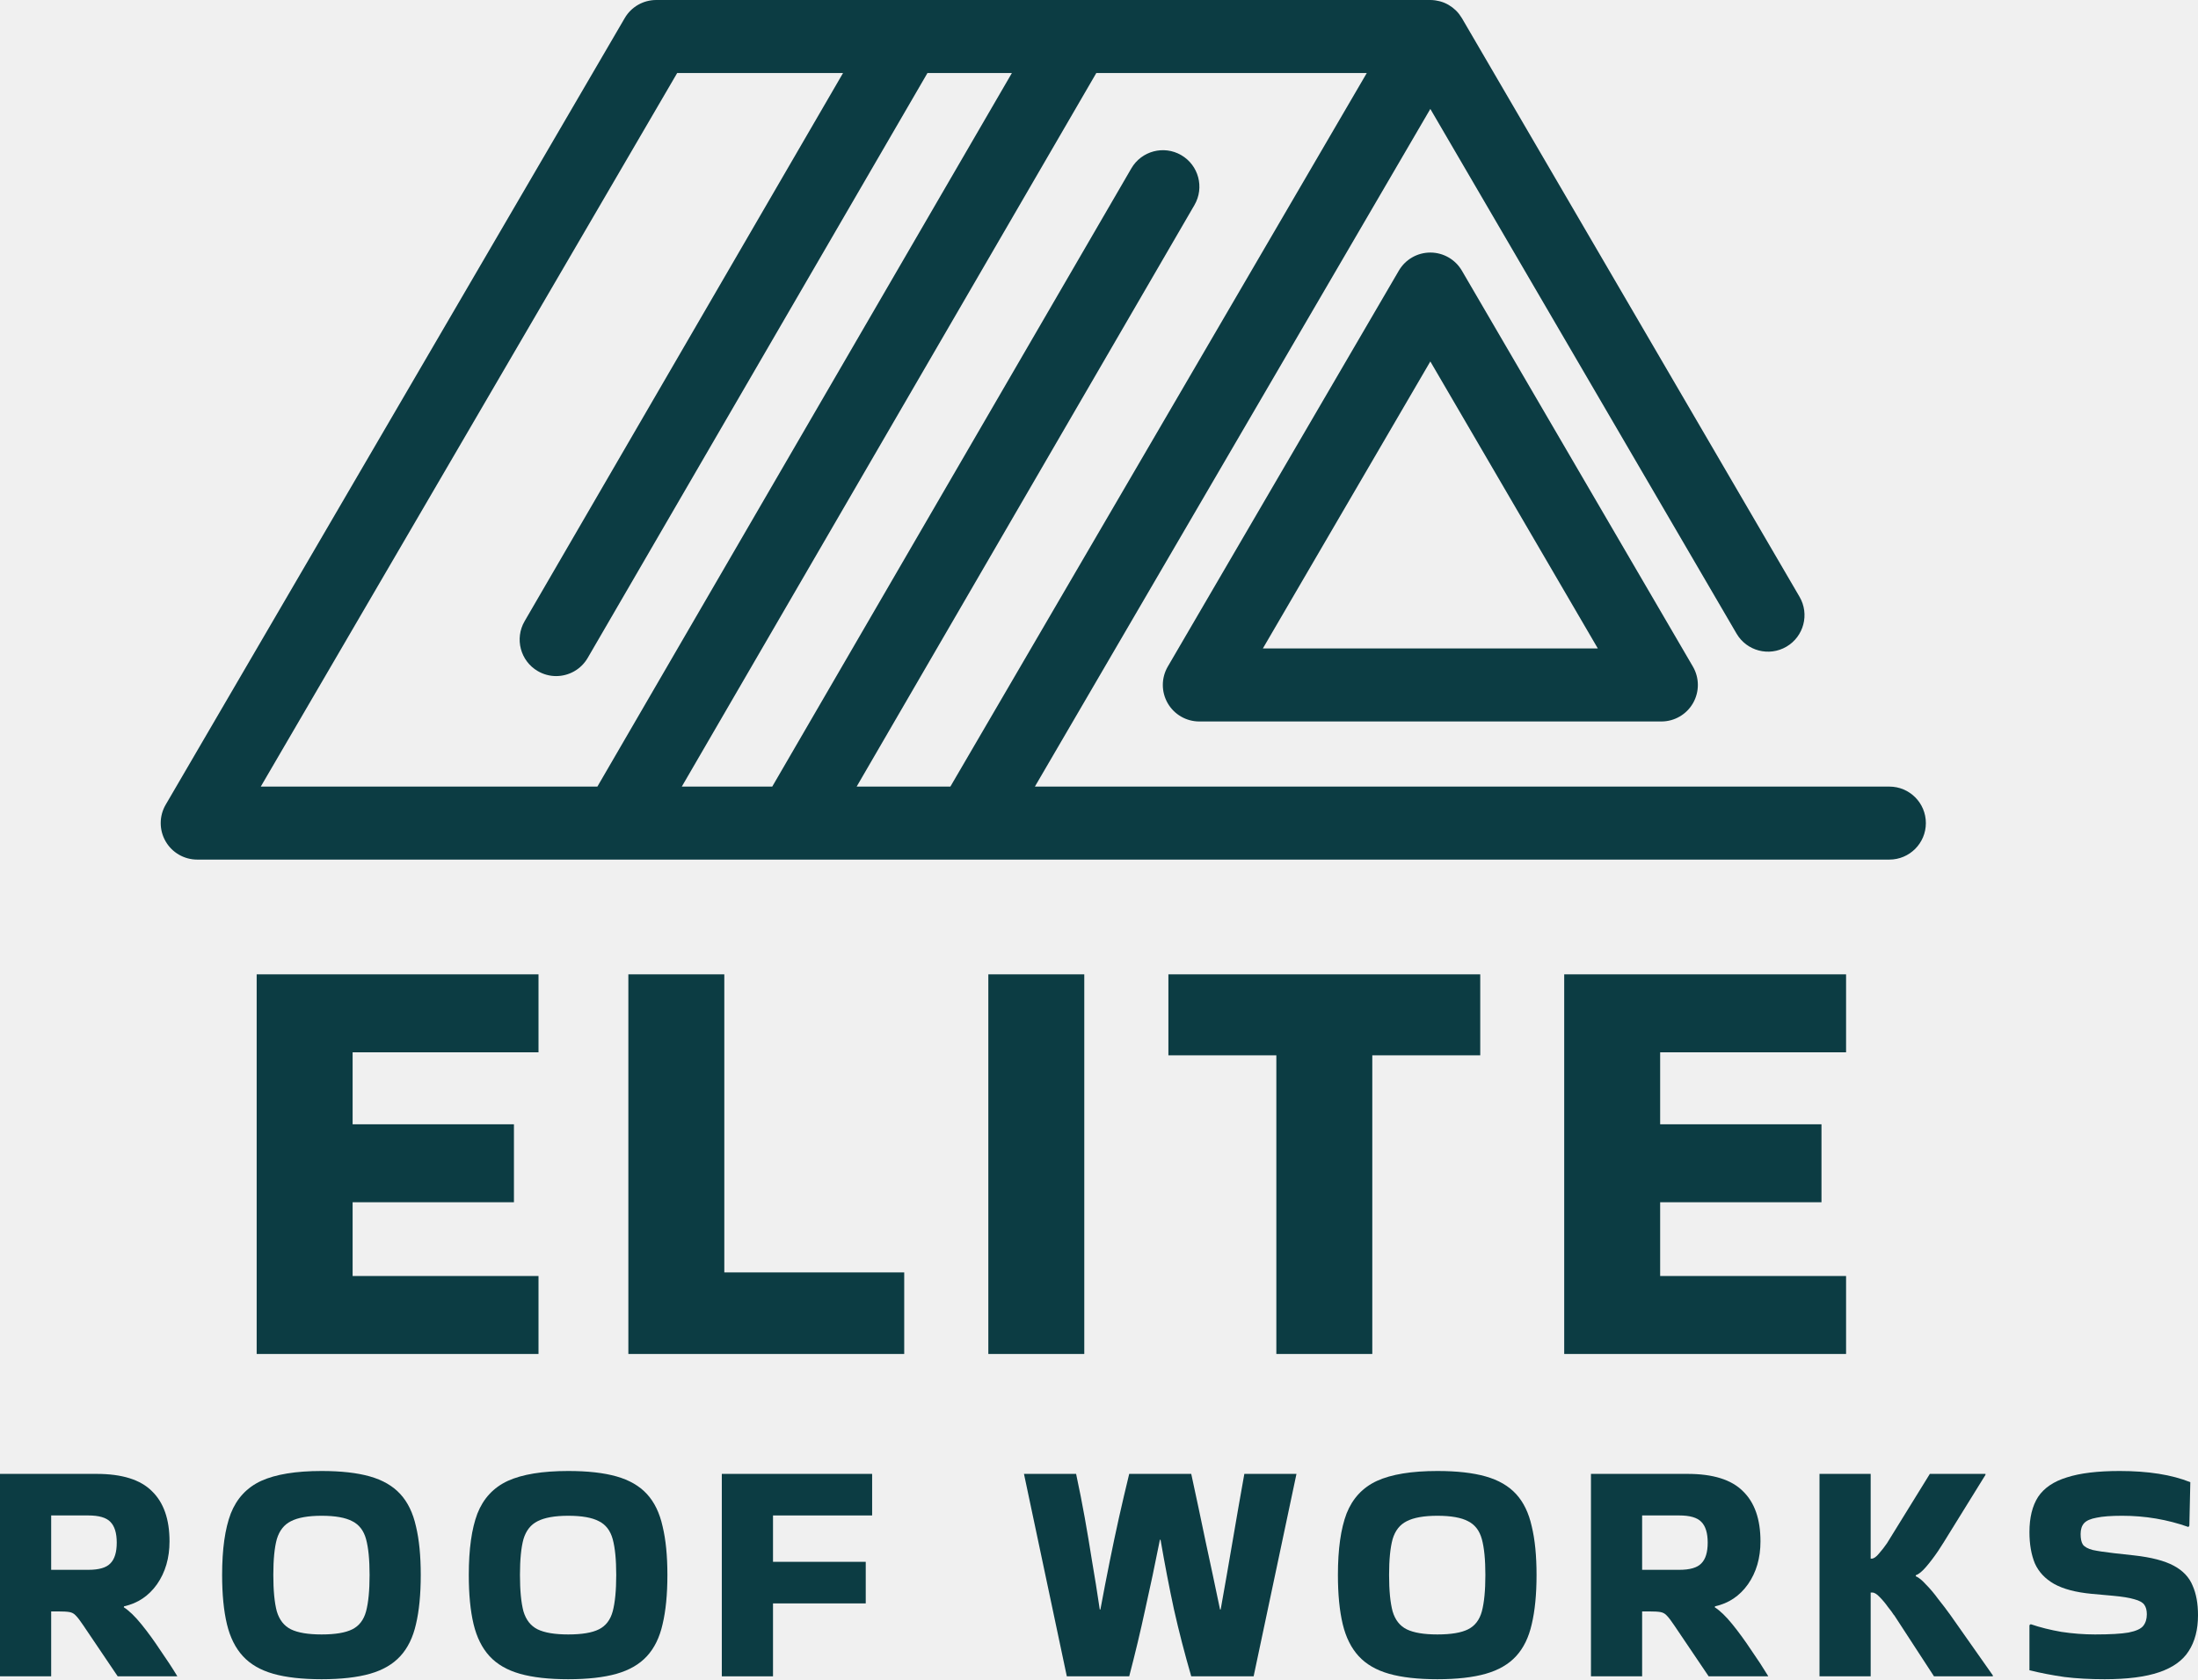
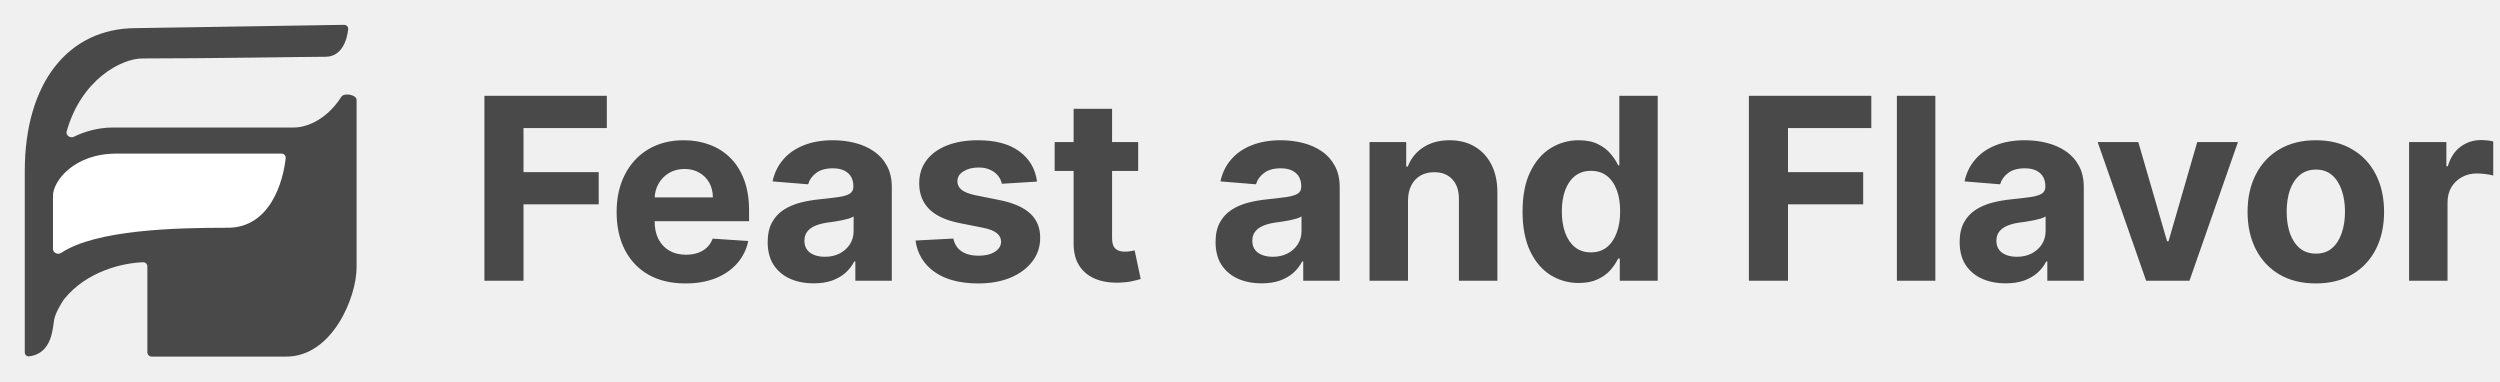
- <svg xmlns="http://www.w3.org/2000/svg" width="89" height="68" viewBox="0 0 89 68" fill="none">
-   <path d="M57.916 10.227C57.391 10.227 56.905 10.506 56.641 10.96L47.286 26.992C47.019 27.449 47.017 28.014 47.28 28.473C47.544 28.933 48.032 29.216 48.562 29.216H67.271C67.8 29.216 68.289 28.933 68.553 28.473C68.816 28.014 68.814 27.449 68.547 26.992L59.193 10.96C58.928 10.506 58.442 10.227 57.916 10.227ZM51.135 26.259L57.916 14.637L64.698 26.259H51.135Z" fill="#0C3C43" />
-   <path d="M76.503 31.853H41.904L57.916 4.411L70.314 25.656C70.725 26.362 71.63 26.599 72.334 26.188C73.039 25.776 73.277 24.871 72.865 24.166L59.193 0.733C59.188 0.726 59.183 0.72 59.179 0.713C59.154 0.672 59.127 0.632 59.099 0.594C59.09 0.582 59.082 0.571 59.073 0.559C59.037 0.514 58.999 0.47 58.958 0.43C58.953 0.425 58.948 0.421 58.943 0.416C58.906 0.38 58.867 0.347 58.827 0.316C58.814 0.306 58.801 0.296 58.788 0.286C58.751 0.259 58.713 0.234 58.674 0.211C58.663 0.204 58.653 0.197 58.642 0.191C58.59 0.162 58.537 0.135 58.483 0.113C58.48 0.112 58.478 0.111 58.476 0.11C58.425 0.089 58.372 0.072 58.318 0.057C58.304 0.052 58.289 0.049 58.275 0.046C58.231 0.035 58.187 0.026 58.141 0.019C58.126 0.017 58.11 0.014 58.095 0.012C58.036 0.005 57.977 0 57.916 0H26.572C26.046 0 25.56 0.279 25.296 0.733L6.709 32.586C6.442 33.043 6.44 33.608 6.704 34.067C6.967 34.526 7.456 34.809 7.985 34.809H25.034L25.039 34.809L25.043 34.809H32.114L32.118 34.809L32.123 34.809H76.503C77.319 34.809 77.981 34.147 77.981 33.331C77.981 32.514 77.319 31.853 76.503 31.853ZM38.482 31.853H34.687L48.365 8.303C48.775 7.597 48.536 6.692 47.83 6.282C47.125 5.872 46.22 6.112 45.81 6.818L31.269 31.853H27.607L44.391 2.957H55.343L38.482 31.853ZM27.42 2.957H34.136L21.242 25.156C20.832 25.862 21.071 26.767 21.777 27.177C22.011 27.313 22.266 27.378 22.518 27.378C23.027 27.378 23.523 27.114 23.797 26.642L37.554 2.957H40.973L24.189 31.853H10.559L27.42 2.957Z" fill="#0C3C43" />
-   <path d="M10.393 54.829V39.456H21.805V42.613H14.278V45.528H20.81V48.685H14.278V51.672H21.805V54.829H10.393Z" fill="#0C3C43" />
-   <path d="M36.613 51.526V54.829H25.443V39.456H29.328V51.526H36.613Z" fill="#0C3C43" />
-   <path d="M43.904 54.829H40.019V39.456H43.904V54.829Z" fill="#0C3C43" />
-   <path d="M51.681 54.829V42.735H47.31V39.456H59.937V42.735H55.566V54.829H51.681Z" fill="#0C3C43" />
-   <path d="M63.337 54.829V39.456H74.75V42.613H67.222V45.528H73.754V48.685H67.222V51.672H74.75V54.829H63.337Z" fill="#0C3C43" />
-   <path d="M2.072 67.883H0V59.685H3.911C4.938 59.685 5.685 59.918 6.151 60.384C6.626 60.842 6.864 61.52 6.864 62.417C6.864 63.091 6.695 63.67 6.359 64.153C6.022 64.628 5.577 64.926 5.025 65.047L5.012 65.086C5.228 65.224 5.465 65.453 5.724 65.772C5.983 66.092 6.238 66.441 6.488 66.821C6.747 67.193 6.976 67.542 7.175 67.871V67.883H4.766L3.367 65.811C3.246 65.63 3.147 65.5 3.069 65.422C3 65.345 2.914 65.297 2.81 65.28C2.715 65.263 2.56 65.254 2.344 65.254H2.072V67.883ZM3.574 61.368H2.072V63.57H3.574C4.006 63.57 4.304 63.484 4.468 63.311C4.641 63.139 4.727 62.858 4.727 62.469C4.727 62.081 4.641 61.8 4.468 61.627C4.304 61.455 4.006 61.368 3.574 61.368Z" fill="#0C3C43" />
-   <path d="M8.994 63.778C8.994 62.733 9.111 61.904 9.344 61.291C9.586 60.678 9.996 60.237 10.574 59.969C11.162 59.702 11.977 59.568 13.022 59.568C13.808 59.568 14.46 59.641 14.978 59.788C15.496 59.935 15.906 60.172 16.208 60.501C16.51 60.829 16.722 61.265 16.843 61.809C16.972 62.344 17.037 63 17.037 63.778C17.037 64.563 16.972 65.228 16.843 65.772C16.722 66.308 16.51 66.739 16.208 67.067C15.906 67.396 15.496 67.633 14.978 67.78C14.46 67.927 13.808 68 13.022 68C12.236 68 11.585 67.927 11.067 67.78C10.549 67.633 10.138 67.396 9.836 67.067C9.534 66.739 9.318 66.308 9.189 65.772C9.059 65.228 8.994 64.563 8.994 63.778ZM13.022 66.187C13.575 66.187 13.989 66.118 14.265 65.979C14.542 65.841 14.727 65.6 14.822 65.254C14.917 64.9 14.965 64.408 14.965 63.778C14.965 63.156 14.917 62.672 14.822 62.327C14.727 61.981 14.542 61.74 14.265 61.602C13.989 61.455 13.575 61.381 13.022 61.381C12.478 61.381 12.064 61.455 11.779 61.602C11.503 61.74 11.313 61.981 11.209 62.327C11.114 62.672 11.067 63.156 11.067 63.778C11.067 64.408 11.114 64.9 11.209 65.254C11.313 65.6 11.503 65.841 11.779 65.979C12.064 66.118 12.478 66.187 13.022 66.187Z" fill="#0C3C43" />
-   <path d="M18.982 63.778C18.982 62.733 19.098 61.904 19.331 61.291C19.573 60.678 19.983 60.237 20.561 59.969C21.148 59.702 21.964 59.568 23.009 59.568C23.795 59.568 24.447 59.641 24.965 59.788C25.483 59.935 25.893 60.172 26.195 60.501C26.497 60.829 26.709 61.265 26.829 61.809C26.959 62.344 27.024 63 27.024 63.778C27.024 64.563 26.959 65.228 26.829 65.772C26.709 66.308 26.497 66.739 26.195 67.067C25.893 67.396 25.483 67.633 24.965 67.78C24.447 67.927 23.795 68 23.009 68C22.223 68 21.572 67.927 21.054 67.78C20.536 67.633 20.125 67.396 19.823 67.067C19.521 66.739 19.305 66.308 19.176 65.772C19.046 65.228 18.982 64.563 18.982 63.778ZM23.009 66.187C23.562 66.187 23.976 66.118 24.252 65.979C24.529 65.841 24.714 65.6 24.809 65.254C24.904 64.9 24.952 64.408 24.952 63.778C24.952 63.156 24.904 62.672 24.809 62.327C24.714 61.981 24.529 61.74 24.252 61.602C23.976 61.455 23.562 61.381 23.009 61.381C22.465 61.381 22.051 61.455 21.766 61.602C21.49 61.74 21.3 61.981 21.196 62.327C21.101 62.672 21.054 63.156 21.054 63.778C21.054 64.408 21.101 64.9 21.196 65.254C21.3 65.6 21.49 65.841 21.766 65.979C22.051 66.118 22.465 66.187 23.009 66.187Z" fill="#0C3C43" />
-   <path d="M31.3 67.883H29.227V59.685H35.314V61.368H31.3V63.246H35.055V64.93H31.3V67.883Z" fill="#0C3C43" />
-   <path d="M50.385 59.685H52.496L50.761 67.883H48.235C47.968 66.96 47.734 66.057 47.536 65.176C47.346 64.296 47.165 63.354 46.992 62.353H46.966C46.767 63.354 46.569 64.296 46.37 65.176C46.18 66.057 45.965 66.96 45.723 67.883H43.197L41.462 59.685H43.573C43.703 60.289 43.819 60.88 43.923 61.459C44.026 62.038 44.126 62.629 44.221 63.233C44.324 63.829 44.428 64.477 44.531 65.176H44.557C44.687 64.477 44.812 63.829 44.933 63.233C45.054 62.629 45.179 62.038 45.308 61.459C45.438 60.88 45.576 60.289 45.723 59.685H48.235C48.434 60.6 48.628 61.515 48.818 62.431C49.017 63.346 49.211 64.261 49.401 65.176H49.427C49.591 64.261 49.75 63.346 49.906 62.431C50.061 61.515 50.221 60.6 50.385 59.685Z" fill="#0C3C43" />
-   <path d="M54.174 63.778C54.174 62.733 54.291 61.904 54.524 61.291C54.766 60.678 55.176 60.237 55.754 59.969C56.341 59.702 57.157 59.568 58.202 59.568C58.988 59.568 59.639 59.641 60.157 59.788C60.675 59.935 61.086 60.172 61.388 60.501C61.69 60.829 61.901 61.265 62.022 61.809C62.152 62.344 62.217 63 62.217 63.778C62.217 64.563 62.152 65.228 62.022 65.772C61.901 66.308 61.69 66.739 61.388 67.067C61.086 67.396 60.675 67.633 60.157 67.78C59.639 67.927 58.988 68 58.202 68C57.416 68 56.764 67.927 56.246 67.78C55.728 67.633 55.318 67.396 55.016 67.067C54.714 66.739 54.498 66.308 54.369 65.772C54.239 65.228 54.174 64.563 54.174 63.778ZM58.202 66.187C58.755 66.187 59.169 66.118 59.445 65.979C59.721 65.841 59.907 65.6 60.002 65.254C60.097 64.9 60.145 64.408 60.145 63.778C60.145 63.156 60.097 62.672 60.002 62.327C59.907 61.981 59.721 61.74 59.445 61.602C59.169 61.455 58.755 61.381 58.202 61.381C57.658 61.381 57.244 61.455 56.959 61.602C56.682 61.74 56.492 61.981 56.389 62.327C56.294 62.672 56.246 63.156 56.246 63.778C56.246 64.408 56.294 64.9 56.389 65.254C56.492 65.6 56.682 65.841 56.959 65.979C57.244 66.118 57.658 66.187 58.202 66.187Z" fill="#0C3C43" />
-   <path d="M66.492 67.883H64.42V59.685H68.331C69.359 59.685 70.106 59.918 70.572 60.384C71.047 60.842 71.284 61.52 71.284 62.417C71.284 63.091 71.116 63.67 70.779 64.153C70.442 64.628 69.998 64.926 69.445 65.047L69.432 65.086C69.648 65.224 69.885 65.453 70.144 65.772C70.403 66.092 70.658 66.441 70.909 66.821C71.168 67.193 71.396 67.542 71.595 67.871V67.883H69.186L67.787 65.811C67.667 65.63 67.567 65.5 67.49 65.422C67.421 65.345 67.334 65.297 67.231 65.28C67.136 65.263 66.98 65.254 66.764 65.254H66.492V67.883ZM67.995 61.368H66.492V63.57H67.995C68.426 63.57 68.724 63.484 68.888 63.311C69.061 63.139 69.147 62.858 69.147 62.469C69.147 62.081 69.061 61.8 68.888 61.627C68.724 61.455 68.426 61.368 67.995 61.368Z" fill="#0C3C43" />
-   <path d="M75.746 67.883H73.674V59.685H75.746V63.117C75.763 63.117 75.776 63.117 75.785 63.117C75.871 63.117 75.97 63.048 76.083 62.91C76.204 62.772 76.311 62.633 76.406 62.495L78.142 59.685H80.395V59.723L78.919 62.107C78.789 62.322 78.642 62.556 78.478 62.806C78.314 63.048 78.15 63.264 77.986 63.454C77.831 63.635 77.693 63.747 77.572 63.791V63.829C77.693 63.881 77.831 63.993 77.986 64.166C78.15 64.33 78.314 64.524 78.478 64.749C78.651 64.965 78.815 65.181 78.971 65.397L80.693 67.845V67.883H78.31L76.691 65.397V65.409C76.639 65.323 76.558 65.211 76.445 65.073C76.342 64.926 76.229 64.792 76.109 64.671C75.996 64.55 75.897 64.49 75.811 64.49C75.793 64.49 75.781 64.49 75.772 64.49C75.763 64.49 75.755 64.49 75.746 64.49V67.883Z" fill="#0C3C43" />
-   <path d="M82.227 65.772C82.607 65.902 83.021 66.005 83.47 66.083C83.928 66.152 84.381 66.187 84.83 66.187C85.443 66.187 85.896 66.161 86.19 66.109C86.492 66.049 86.691 65.958 86.785 65.837C86.88 65.716 86.928 65.561 86.928 65.371C86.928 65.207 86.893 65.077 86.824 64.982C86.755 64.887 86.621 64.814 86.423 64.762C86.224 64.701 85.931 64.654 85.542 64.619L84.688 64.542C84.049 64.481 83.543 64.347 83.172 64.14C82.81 63.933 82.551 63.657 82.395 63.311C82.249 62.957 82.175 62.534 82.175 62.042C82.175 61.455 82.292 60.98 82.525 60.617C82.766 60.255 83.155 59.991 83.69 59.827C84.226 59.654 84.938 59.568 85.827 59.568C86.984 59.568 87.938 59.719 88.689 60.021L88.65 61.783L88.612 61.835C87.757 61.532 86.863 61.381 85.931 61.381C85.482 61.381 85.136 61.407 84.895 61.459C84.653 61.502 84.485 61.576 84.39 61.679C84.295 61.783 84.247 61.93 84.247 62.12C84.247 62.31 84.277 62.452 84.338 62.547C84.407 62.642 84.541 62.715 84.739 62.767C84.938 62.81 85.227 62.854 85.607 62.897L86.423 62.987C87.114 63.065 87.644 63.203 88.016 63.402C88.387 63.6 88.642 63.868 88.78 64.205C88.927 64.533 89 64.935 89 65.409C89 65.988 88.875 66.472 88.624 66.86C88.383 67.24 87.986 67.525 87.433 67.715C86.88 67.905 86.142 68 85.219 68C84.614 68 84.07 67.97 83.587 67.909C83.103 67.84 82.633 67.75 82.175 67.637V65.811L82.227 65.772Z" fill="#0C3C43" />
+ <svg xmlns="http://www.w3.org/2000/svg" width="236" height="36" viewBox="0 0 236 36" fill="none">
+   <path d="M2.338 16.171V33.253C2.338 33.479 2.523 33.666 2.747 33.638C4.962 33.37 4.97 30.915 5.115 30.164C5.239 29.528 5.784 28.627 6.041 28.256C8.215 25.544 11.707 24.808 13.516 24.758C13.737 24.751 13.911 24.933 13.911 25.154V33.253C13.911 33.479 14.092 33.662 14.318 33.662H27.027C31.348 33.662 33.662 28.097 33.662 25.235V9.429C33.662 8.935 32.482 8.725 32.217 9.141C30.745 11.453 28.737 12.075 27.644 12.037H10.67C9.159 12.037 7.848 12.478 6.97 12.911C6.631 13.077 6.189 12.775 6.291 12.412C7.682 7.468 11.491 5.518 13.448 5.518C19.774 5.518 29.002 5.359 30.73 5.359C32.244 5.359 32.764 3.813 32.869 2.753C32.892 2.525 32.703 2.341 32.475 2.344L12.831 2.656C6.504 2.656 2.338 7.744 2.338 16.171Z" fill="#494949" />
+   <path d="M5 18.5V23.503C5 23.869 5.467 24.076 5.772 23.874C9.088 21.675 16.574 21.5 21.5 21.5C25.506 21.5 26.739 17.134 26.966 14.929C26.991 14.696 26.805 14.5 26.571 14.5H11C6.959 14.5 5 17.103 5 18.5Z" fill="white" />
+   <path d="M45.728 26.5V9.045H57.285V12.088H49.418V16.247H56.518V19.29H49.418V26.5H45.728ZM64.704 26.756C63.357 26.756 62.198 26.483 61.227 25.938C60.261 25.386 59.516 24.608 58.994 23.602C58.471 22.591 58.209 21.395 58.209 20.014C58.209 18.668 58.471 17.486 58.994 16.469C59.516 15.452 60.252 14.659 61.201 14.091C62.156 13.523 63.275 13.239 64.559 13.239C65.423 13.239 66.227 13.378 66.971 13.656C67.721 13.929 68.374 14.341 68.931 14.892C69.494 15.443 69.931 16.136 70.244 16.972C70.556 17.801 70.712 18.773 70.712 19.886V20.884H59.658V18.634H67.295C67.295 18.111 67.181 17.648 66.954 17.244C66.727 16.841 66.411 16.526 66.008 16.298C65.61 16.065 65.147 15.949 64.619 15.949C64.067 15.949 63.579 16.077 63.153 16.332C62.732 16.582 62.403 16.921 62.164 17.347C61.925 17.767 61.803 18.236 61.798 18.753V20.892C61.798 21.54 61.917 22.099 62.156 22.571C62.4 23.043 62.744 23.406 63.187 23.662C63.63 23.918 64.156 24.046 64.763 24.046C65.167 24.046 65.536 23.989 65.871 23.875C66.207 23.761 66.494 23.591 66.732 23.364C66.971 23.136 67.153 22.858 67.278 22.528L70.636 22.75C70.465 23.557 70.116 24.261 69.587 24.864C69.065 25.46 68.388 25.926 67.559 26.261C66.735 26.591 65.783 26.756 64.704 26.756ZM76.815 26.747C75.979 26.747 75.235 26.602 74.582 26.312C73.928 26.017 73.411 25.582 73.031 25.009C72.656 24.429 72.468 23.707 72.468 22.844C72.468 22.116 72.602 21.506 72.869 21.011C73.136 20.517 73.499 20.119 73.96 19.818C74.42 19.517 74.942 19.29 75.528 19.136C76.119 18.983 76.738 18.875 77.386 18.812C78.147 18.733 78.761 18.659 79.227 18.591C79.692 18.517 80.031 18.409 80.241 18.267C80.451 18.125 80.556 17.915 80.556 17.636V17.585C80.556 17.046 80.386 16.628 80.045 16.332C79.71 16.037 79.232 15.889 78.613 15.889C77.96 15.889 77.44 16.034 77.053 16.324C76.667 16.608 76.411 16.966 76.286 17.398L72.928 17.125C73.099 16.329 73.434 15.642 73.934 15.062C74.434 14.477 75.079 14.028 75.869 13.716C76.664 13.398 77.585 13.239 78.63 13.239C79.357 13.239 80.053 13.324 80.718 13.494C81.388 13.665 81.982 13.929 82.499 14.287C83.022 14.645 83.434 15.105 83.735 15.668C84.036 16.224 84.187 16.892 84.187 17.671V26.5H80.744V24.685H80.641C80.431 25.094 80.15 25.454 79.798 25.767C79.445 26.074 79.022 26.315 78.528 26.491C78.033 26.662 77.462 26.747 76.815 26.747ZM77.854 24.241C78.388 24.241 78.86 24.136 79.269 23.926C79.678 23.71 79.999 23.421 80.232 23.057C80.465 22.693 80.582 22.281 80.582 21.821V20.432C80.468 20.506 80.312 20.574 80.113 20.636C79.92 20.693 79.701 20.747 79.457 20.798C79.212 20.844 78.968 20.886 78.724 20.926C78.479 20.96 78.258 20.991 78.059 21.02C77.633 21.082 77.261 21.182 76.942 21.318C76.624 21.454 76.377 21.639 76.201 21.872C76.025 22.099 75.937 22.384 75.937 22.724C75.937 23.219 76.116 23.597 76.474 23.858C76.837 24.114 77.298 24.241 77.854 24.241ZM97.896 17.142L94.572 17.347C94.515 17.062 94.393 16.807 94.205 16.579C94.018 16.347 93.771 16.162 93.464 16.026C93.163 15.883 92.802 15.812 92.381 15.812C91.819 15.812 91.344 15.932 90.958 16.171C90.572 16.403 90.379 16.716 90.379 17.108C90.379 17.421 90.504 17.685 90.754 17.901C91.004 18.116 91.433 18.29 92.04 18.421L94.41 18.898C95.683 19.159 96.631 19.579 97.256 20.159C97.881 20.739 98.194 21.5 98.194 22.443C98.194 23.301 97.941 24.054 97.435 24.702C96.935 25.349 96.248 25.855 95.373 26.219C94.504 26.577 93.501 26.756 92.364 26.756C90.631 26.756 89.251 26.395 88.222 25.673C87.2 24.946 86.6 23.957 86.424 22.707L89.995 22.52C90.103 23.048 90.364 23.452 90.779 23.73C91.194 24.003 91.725 24.139 92.373 24.139C93.009 24.139 93.521 24.017 93.907 23.773C94.299 23.523 94.498 23.202 94.504 22.81C94.498 22.48 94.359 22.21 94.086 22C93.813 21.784 93.393 21.619 92.825 21.506L90.558 21.054C89.279 20.798 88.327 20.355 87.702 19.724C87.083 19.094 86.773 18.29 86.773 17.312C86.773 16.472 87.001 15.747 87.455 15.139C87.915 14.531 88.56 14.062 89.39 13.733C90.225 13.403 91.202 13.239 92.322 13.239C93.975 13.239 95.276 13.588 96.225 14.287C97.18 14.986 97.737 15.938 97.896 17.142ZM107.443 13.409V16.136H99.56V13.409H107.443ZM101.349 10.273H104.98V22.477C104.98 22.812 105.031 23.074 105.134 23.261C105.236 23.443 105.378 23.571 105.56 23.645C105.747 23.719 105.963 23.756 106.207 23.756C106.378 23.756 106.548 23.741 106.719 23.713C106.889 23.679 107.02 23.653 107.111 23.636L107.682 26.338C107.5 26.395 107.244 26.46 106.915 26.534C106.585 26.614 106.185 26.662 105.713 26.679C104.838 26.713 104.071 26.597 103.412 26.329C102.759 26.062 102.25 25.648 101.886 25.085C101.523 24.523 101.344 23.812 101.349 22.954V10.273ZM119.096 26.747C118.261 26.747 117.516 26.602 116.863 26.312C116.21 26.017 115.692 25.582 115.312 25.009C114.937 24.429 114.749 23.707 114.749 22.844C114.749 22.116 114.883 21.506 115.15 21.011C115.417 20.517 115.781 20.119 116.241 19.818C116.701 19.517 117.224 19.29 117.809 19.136C118.4 18.983 119.019 18.875 119.667 18.812C120.428 18.733 121.042 18.659 121.508 18.591C121.974 18.517 122.312 18.409 122.522 18.267C122.732 18.125 122.837 17.915 122.837 17.636V17.585C122.837 17.046 122.667 16.628 122.326 16.332C121.991 16.037 121.513 15.889 120.894 15.889C120.241 15.889 119.721 16.034 119.335 16.324C118.948 16.608 118.692 16.966 118.567 17.398L115.21 17.125C115.38 16.329 115.715 15.642 116.215 15.062C116.715 14.477 117.36 14.028 118.15 13.716C118.945 13.398 119.866 13.239 120.911 13.239C121.638 13.239 122.335 13.324 122.999 13.494C123.67 13.665 124.263 13.929 124.781 14.287C125.303 14.645 125.715 15.105 126.016 15.668C126.317 16.224 126.468 16.892 126.468 17.671V26.5H123.025V24.685H122.923C122.712 25.094 122.431 25.454 122.079 25.767C121.727 26.074 121.303 26.315 120.809 26.491C120.315 26.662 119.744 26.747 119.096 26.747ZM120.136 24.241C120.67 24.241 121.141 24.136 121.55 23.926C121.96 23.71 122.281 23.421 122.513 23.057C122.746 22.693 122.863 22.281 122.863 21.821V20.432C122.749 20.506 122.593 20.574 122.394 20.636C122.201 20.693 121.982 20.747 121.738 20.798C121.494 20.844 121.249 20.886 121.005 20.926C120.761 20.96 120.539 20.991 120.34 21.02C119.914 21.082 119.542 21.182 119.224 21.318C118.906 21.454 118.658 21.639 118.482 21.872C118.306 22.099 118.218 22.384 118.218 22.724C118.218 23.219 118.397 23.597 118.755 23.858C119.119 24.114 119.579 24.241 120.136 24.241ZM132.915 18.932V26.5H129.285V13.409H132.745V15.719H132.898C133.188 14.957 133.674 14.355 134.356 13.912C135.038 13.463 135.864 13.239 136.836 13.239C137.745 13.239 138.538 13.438 139.214 13.835C139.89 14.233 140.415 14.801 140.79 15.54C141.165 16.273 141.353 17.148 141.353 18.165V26.5H137.722V18.812C137.728 18.011 137.523 17.386 137.109 16.938C136.694 16.483 136.123 16.256 135.396 16.256C134.907 16.256 134.475 16.361 134.1 16.571C133.731 16.781 133.441 17.088 133.231 17.491C133.026 17.889 132.921 18.369 132.915 18.932ZM149.038 26.713C148.044 26.713 147.143 26.457 146.337 25.946C145.536 25.429 144.899 24.671 144.428 23.671C143.962 22.665 143.729 21.432 143.729 19.972C143.729 18.472 143.97 17.224 144.453 16.23C144.936 15.23 145.578 14.483 146.379 13.989C147.186 13.489 148.07 13.239 149.03 13.239C149.763 13.239 150.374 13.364 150.862 13.614C151.357 13.858 151.754 14.165 152.055 14.534C152.362 14.898 152.595 15.256 152.754 15.608H152.865V9.045H156.487V26.5H152.908V24.403H152.754C152.584 24.767 152.342 25.128 152.03 25.486C151.723 25.838 151.322 26.131 150.828 26.364C150.339 26.597 149.743 26.713 149.038 26.713ZM150.189 23.824C150.774 23.824 151.268 23.665 151.672 23.347C152.081 23.023 152.393 22.571 152.609 21.991C152.831 21.412 152.942 20.733 152.942 19.954C152.942 19.176 152.834 18.5 152.618 17.926C152.402 17.352 152.089 16.909 151.68 16.597C151.271 16.284 150.774 16.128 150.189 16.128C149.592 16.128 149.089 16.29 148.68 16.614C148.271 16.938 147.962 17.386 147.751 17.96C147.541 18.534 147.436 19.199 147.436 19.954C147.436 20.716 147.541 21.389 147.751 21.974C147.967 22.554 148.277 23.009 148.68 23.338C149.089 23.662 149.592 23.824 150.189 23.824ZM165.095 26.5V9.045H176.652V12.088H168.786V16.247H175.885V19.29H168.786V26.5H165.095ZM182.697 9.045V26.5H179.066V9.045H182.697ZM189.338 26.747C188.503 26.747 187.759 26.602 187.105 26.312C186.452 26.017 185.935 25.582 185.554 25.009C185.179 24.429 184.991 23.707 184.991 22.844C184.991 22.116 185.125 21.506 185.392 21.011C185.659 20.517 186.023 20.119 186.483 19.818C186.943 19.517 187.466 19.29 188.051 19.136C188.642 18.983 189.261 18.875 189.909 18.812C190.67 18.733 191.284 18.659 191.75 18.591C192.216 18.517 192.554 18.409 192.764 18.267C192.974 18.125 193.08 17.915 193.08 17.636V17.585C193.08 17.046 192.909 16.628 192.568 16.332C192.233 16.037 191.756 15.889 191.136 15.889C190.483 15.889 189.963 16.034 189.577 16.324C189.19 16.608 188.935 16.966 188.81 17.398L185.452 17.125C185.622 16.329 185.957 15.642 186.457 15.062C186.957 14.477 187.602 14.028 188.392 13.716C189.188 13.398 190.108 13.239 191.153 13.239C191.881 13.239 192.577 13.324 193.241 13.494C193.912 13.665 194.506 13.929 195.023 14.287C195.545 14.645 195.957 15.105 196.259 15.668C196.56 16.224 196.71 16.892 196.71 17.671V26.5H193.267V24.685H193.165C192.955 25.094 192.673 25.454 192.321 25.767C191.969 26.074 191.545 26.315 191.051 26.491C190.557 26.662 189.986 26.747 189.338 26.747ZM190.378 24.241C190.912 24.241 191.384 24.136 191.793 23.926C192.202 23.71 192.523 23.421 192.756 23.057C192.989 22.693 193.105 22.281 193.105 21.821V20.432C192.991 20.506 192.835 20.574 192.636 20.636C192.443 20.693 192.224 20.747 191.98 20.798C191.736 20.844 191.491 20.886 191.247 20.926C191.003 20.96 190.781 20.991 190.582 21.02C190.156 21.082 189.784 21.182 189.466 21.318C189.148 21.454 188.901 21.639 188.724 21.872C188.548 22.099 188.46 22.384 188.46 22.724C188.46 23.219 188.639 23.597 188.997 23.858C189.361 24.114 189.821 24.241 190.378 24.241ZM211.263 13.409L206.686 26.5H202.595L198.018 13.409H201.854L204.572 22.776H204.709L207.419 13.409H211.263ZM218.614 26.756C217.29 26.756 216.145 26.474 215.179 25.912C214.219 25.344 213.477 24.554 212.955 23.543C212.432 22.526 212.17 21.347 212.17 20.006C212.17 18.653 212.432 17.472 212.955 16.46C213.477 15.443 214.219 14.653 215.179 14.091C216.145 13.523 217.29 13.239 218.614 13.239C219.938 13.239 221.08 13.523 222.04 14.091C223.006 14.653 223.75 15.443 224.273 16.46C224.795 17.472 225.057 18.653 225.057 20.006C225.057 21.347 224.795 22.526 224.273 23.543C223.75 24.554 223.006 25.344 222.04 25.912C221.08 26.474 219.938 26.756 218.614 26.756ZM218.631 23.943C219.233 23.943 219.736 23.773 220.139 23.432C220.543 23.085 220.847 22.614 221.051 22.017C221.261 21.421 221.366 20.741 221.366 19.98C221.366 19.219 221.261 18.54 221.051 17.943C220.847 17.347 220.543 16.875 220.139 16.528C219.736 16.182 219.233 16.009 218.631 16.009C218.023 16.009 217.511 16.182 217.097 16.528C216.688 16.875 216.378 17.347 216.168 17.943C215.963 18.54 215.861 19.219 215.861 19.98C215.861 20.741 215.963 21.421 216.168 22.017C216.378 22.614 216.688 23.085 217.097 23.432C217.511 23.773 218.023 23.943 218.631 23.943ZM227.418 26.5V13.409H230.938V15.693H231.074C231.313 14.881 231.713 14.267 232.276 13.852C232.838 13.432 233.486 13.222 234.219 13.222C234.401 13.222 234.597 13.233 234.807 13.256C235.017 13.278 235.202 13.31 235.361 13.349V16.571C235.19 16.52 234.955 16.474 234.653 16.435C234.352 16.395 234.077 16.375 233.827 16.375C233.293 16.375 232.815 16.491 232.395 16.724C231.98 16.952 231.651 17.27 231.406 17.679C231.168 18.088 231.048 18.56 231.048 19.094V26.5H227.418Z" fill="#494949" />
</svg>
